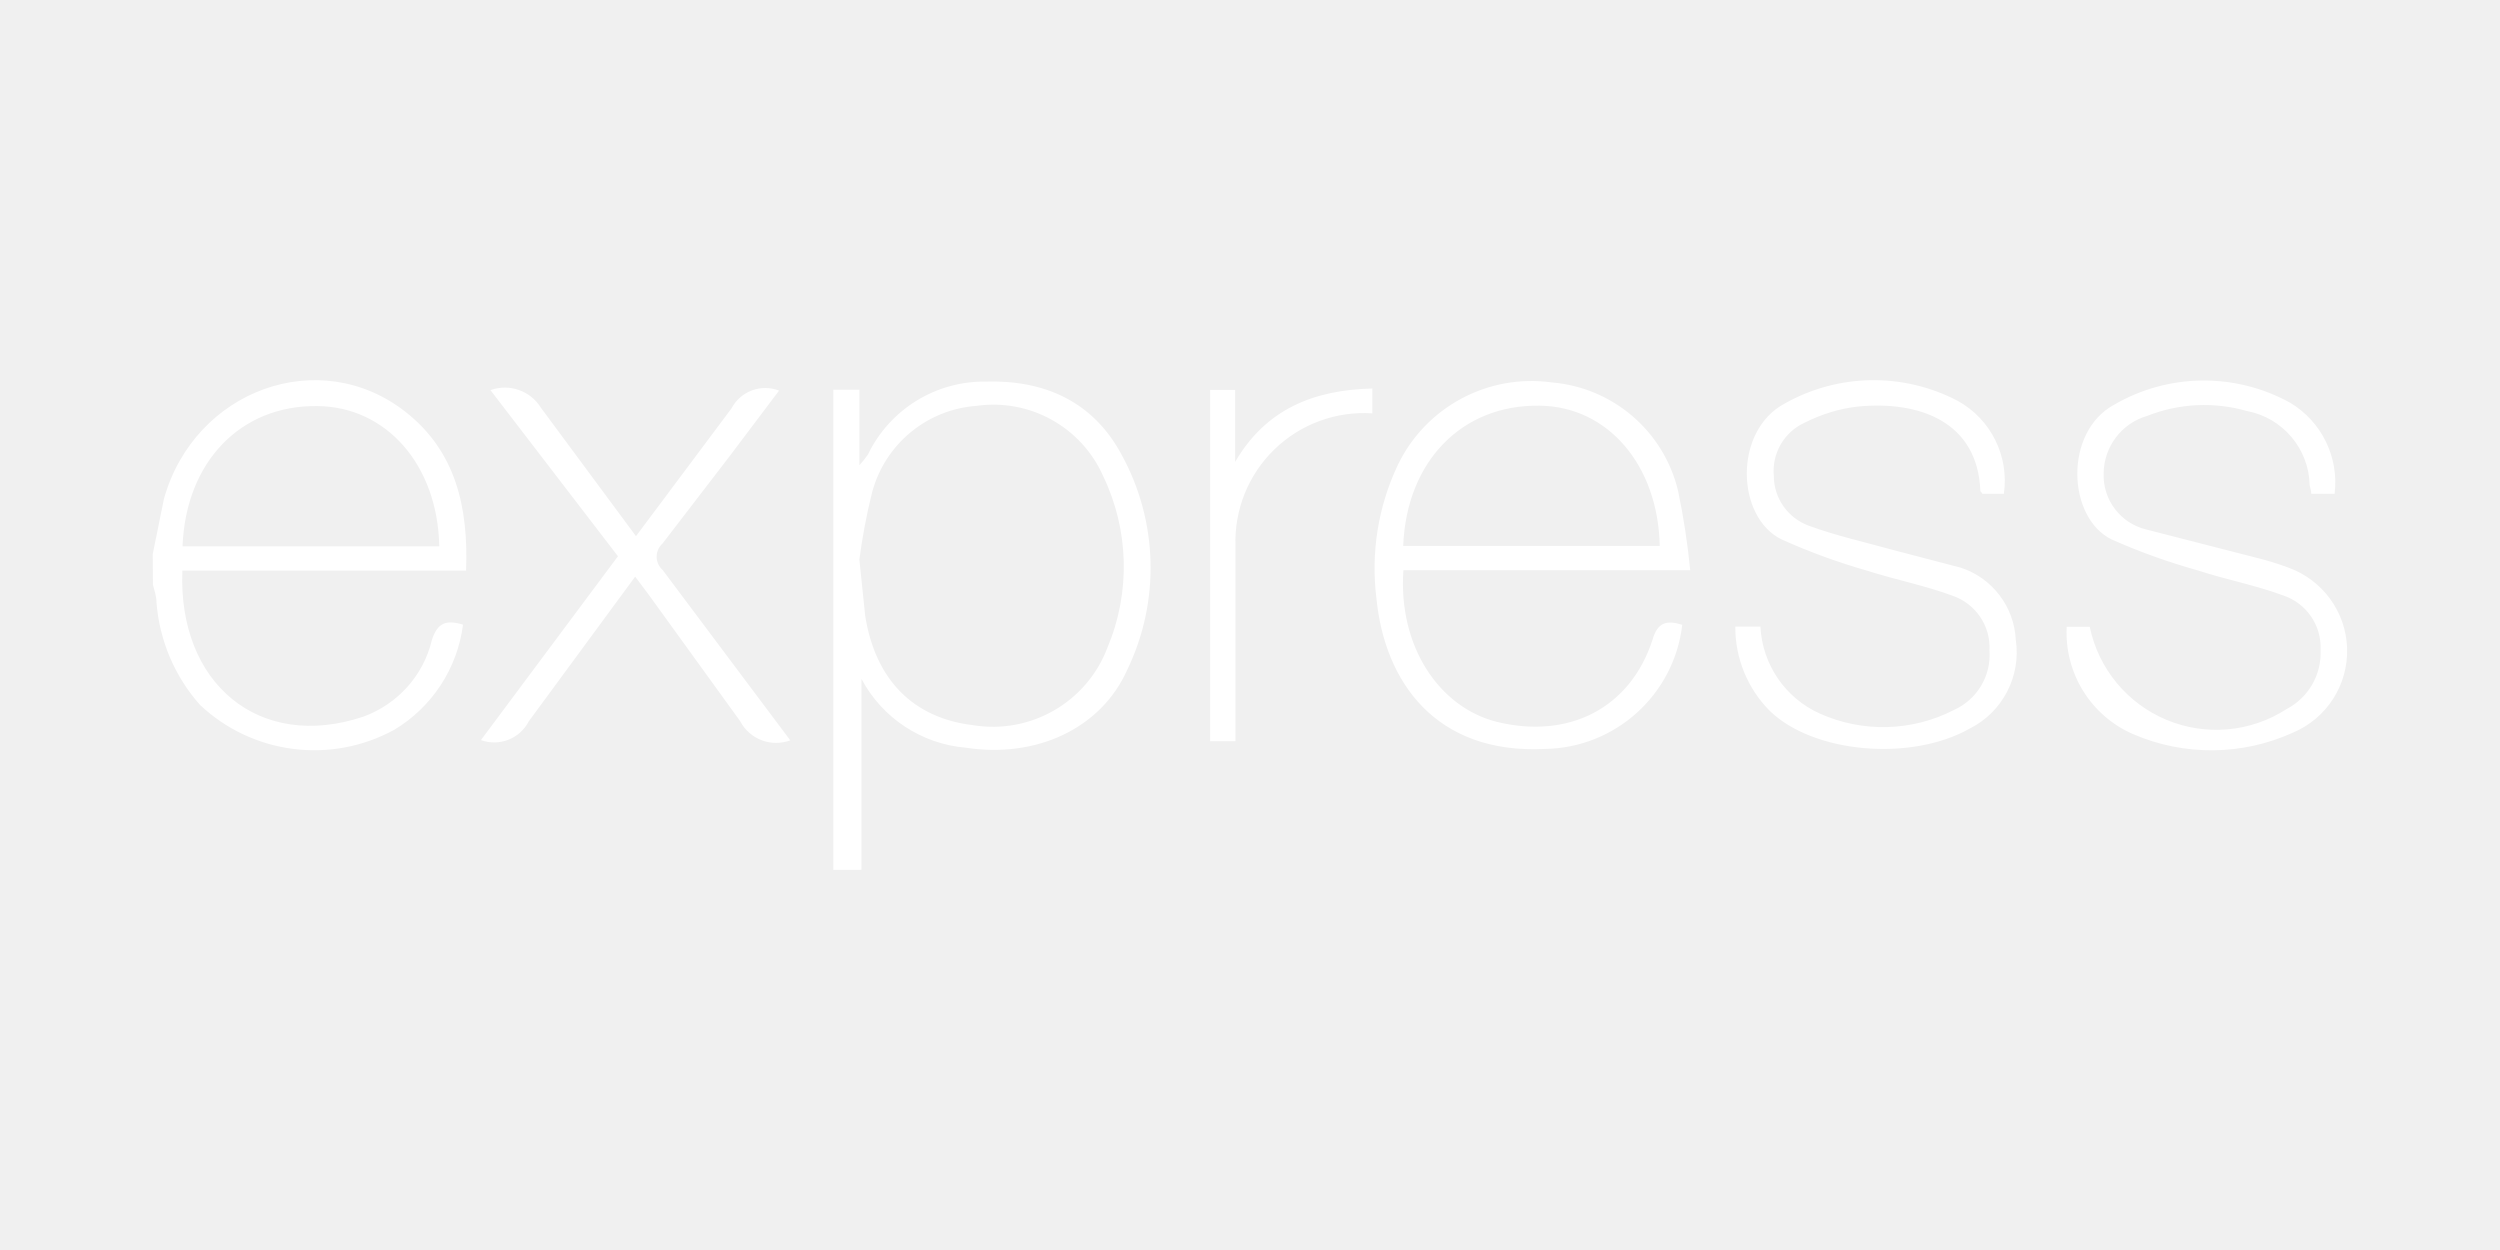
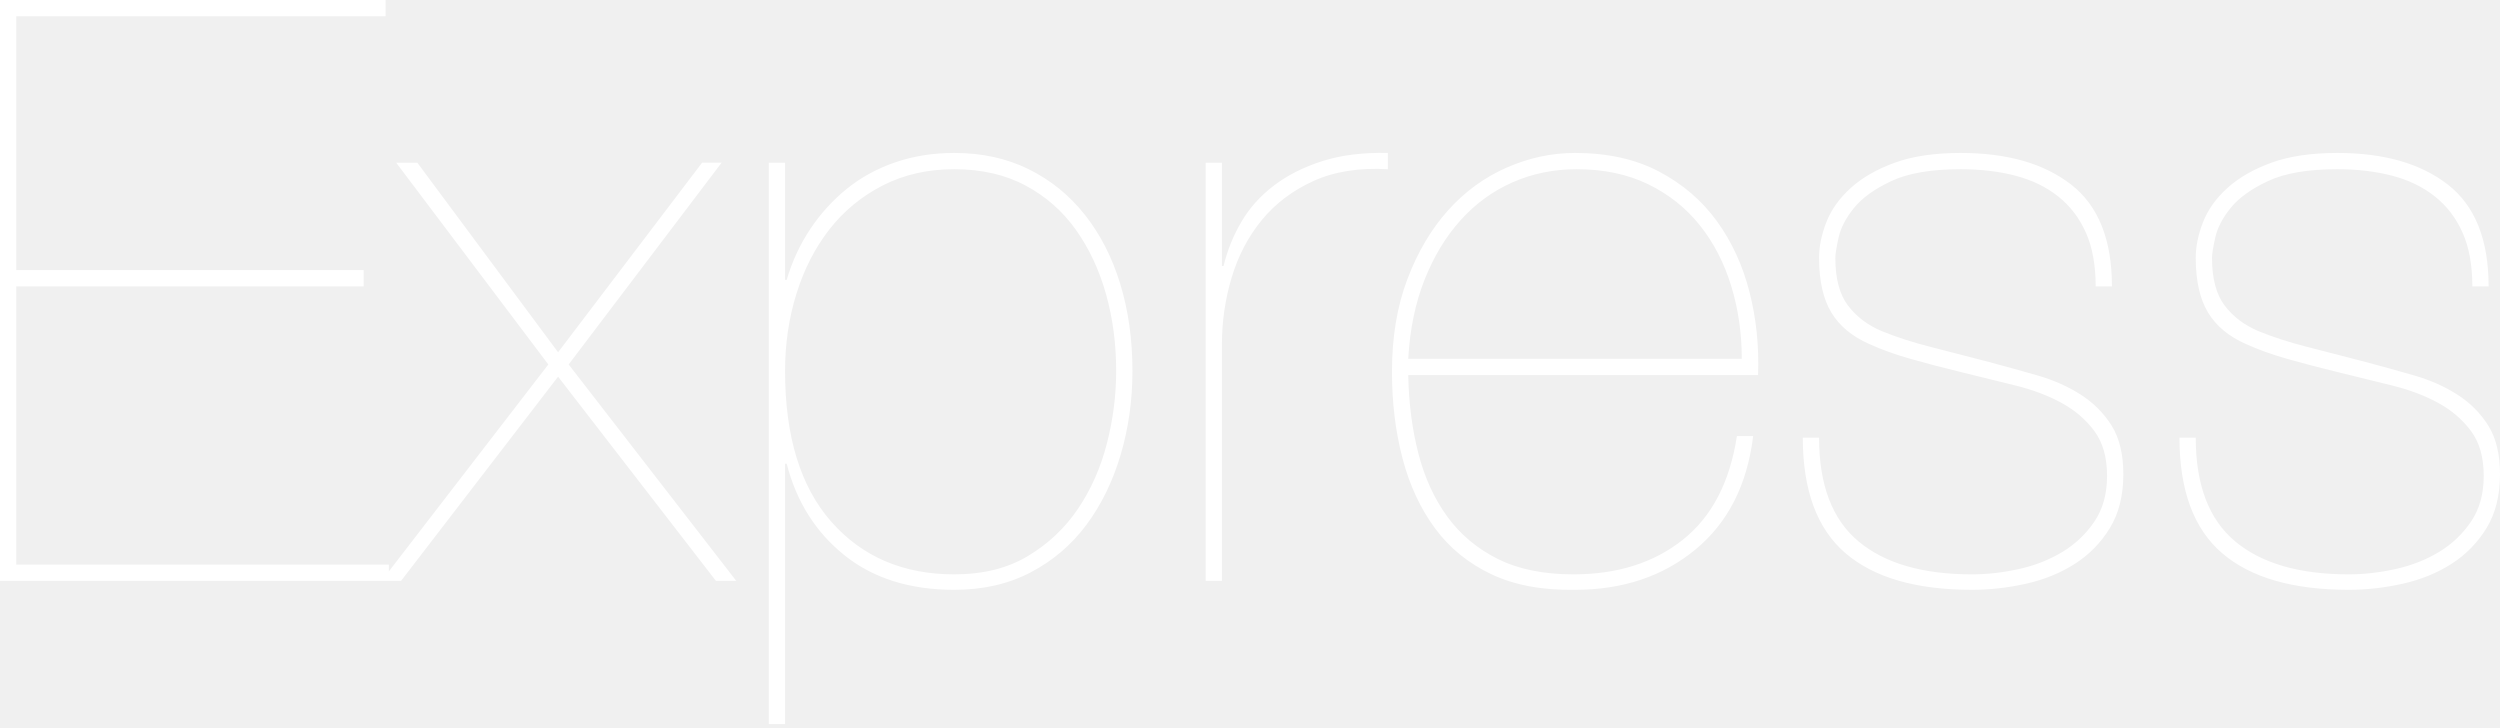
- <svg xmlns="http://www.w3.org/2000/svg" fill="#fff" width="120" height="60">
-   <path d="M40 41.753V18.708h1.25v3.625a4.74 4.74 0 0 0 .408-.511c1.044-2.166 3.246-3.533 5.65-3.506 2.85-.085 5.166.97 6.527 3.506a11.27 11.27 0 0 1 .272 10.331c-1.268 2.842-4.4 4.255-7.753 3.736a6.27 6.27 0 0 1-5.004-3.302v9.165zm1.25-14.893l.28 2.706c.494 3.08 2.315 4.9 5.174 5.242a5.88 5.88 0 0 0 6.459-3.736c1.112-2.65 1.03-5.65-.22-8.238a5.76 5.76 0 0 0-6.068-3.353 5.61 5.61 0 0 0-5.012 4.144 28.62 28.62 0 0 0-.613 3.234zm39.498 3.132a6.74 6.74 0 0 1-6.587 5.957c-5.242.264-7.702-3.217-8.093-7.234a11.59 11.59 0 0 1 1.021-6.383 7.12 7.12 0 0 1 7.412-3.974 6.81 6.81 0 0 1 6.042 5.183 34.97 34.97 0 0 1 .587 3.83H67.363c-.255 3.642 1.702 6.57 4.476 7.276 3.455.85 6.408-.647 7.48-3.932.238-.843.672-.962 1.438-.723zm-13.395-3.787h12.314c-.077-3.88-2.493-6.7-5.77-6.732-3.7-.06-6.383 2.647-6.544 6.732zm15.94 3.872H84.5a4.84 4.84 0 0 0 2.842 4.17 7.43 7.43 0 0 0 6.451-.17 2.9 2.9 0 0 0 1.702-2.851 2.63 2.63 0 0 0-1.77-2.63c-1.328-.494-2.74-.766-4.093-1.2a30 30 0 0 1-4.119-1.506c-2.18-1.064-2.315-5.208.153-6.52a8.69 8.69 0 0 1 8.306-.128c1.594.88 2.475 2.657 2.213 4.46H95.15c0-.05-.094-.094-.094-.145-.128-3.3-2.902-4.332-5.88-4.042-.9.1-1.753.372-2.553.774a2.55 2.55 0 0 0-1.48 2.553 2.55 2.55 0 0 0 1.702 2.4c1.3.477 2.68.783 4.025 1.157l3.25.85a3.84 3.84 0 0 1 2.638 3.464c.26 1.745-.63 3.46-2.204 4.255-2.842 1.608-7.523 1.183-9.608-.85-1.067-1.073-1.662-2.53-1.65-4.042zm28.78-6.374h-1.132c0-.153-.06-.3-.077-.417a3.7 3.7 0 0 0-3.013-3.557 7.43 7.43 0 0 0-4.774.23 2.9 2.9 0 0 0-2.102 2.766 2.67 2.67 0 0 0 2.042 2.689l5.174 1.328a14.39 14.39 0 0 1 1.65.502c1.65.6 2.77 2.132 2.82 3.883a4.25 4.25 0 0 1-2.6 4.04 9.47 9.47 0 0 1-7.659.077 5.31 5.31 0 0 1-3.2-5.157h1.106c.416 2.005 1.793 3.675 3.682 4.465s4.046.596 5.764-.516a3.04 3.04 0 0 0 1.634-2.842 2.63 2.63 0 0 0-1.796-2.613c-1.328-.494-2.74-.757-4.093-1.2a30.15 30.15 0 0 1-4.144-1.489c-2.128-1.047-2.298-5.157.128-6.468a8.57 8.57 0 0 1 8.442-.094 4.45 4.45 0 0 1 2.136 4.366zm-74.13 11.83a1.95 1.95 0 0 1-2.417-.919l-4.4-6.085-.638-.85-5.106 6.944a1.87 1.87 0 0 1-2.298.902l6.578-8.825-6.12-7.974c.908-.328 1.92.028 2.425.85l4.56 6.16 4.587-6.136a1.83 1.83 0 0 1 2.281-.851L35.02 21.9l-3.217 4.187a.85.85 0 0 0 0 1.268l6.127 8.178zm27.93-16.892v1.2a6.17 6.17 0 0 0-6.57 6.374q0 4.204 0 8.408v.953h-1.217v-16.86h1.2v3.455c1.472-2.52 3.744-3.455 6.595-3.523zM7.333 26.59l.536-2.647c1.472-5.234 7.472-7.412 11.6-4.17 2.417 1.898 3.02 4.587 2.902 7.617H8.754c-.22 5.412 3.685 8.68 8.68 7.012 1.646-.6 2.885-1.968 3.293-3.668.264-.85.7-.996 1.498-.75a6.91 6.91 0 0 1-3.302 5.047 8 8 0 0 1-9.319-1.191c-1.216-1.367-1.95-3.095-2.093-4.92 0-.3-.1-.58-.17-.85q-.01-.757-.01-1.48zm1.438-.366h12.314c-.077-3.923-2.553-6.706-5.855-6.732-3.676-.05-6.306 2.672-6.468 6.715z" />
+ <svg xmlns="http://www.w3.org/2000/svg" viewBox="0 0 512 149">
+   <path d="M3.332 115.629V58.648h71.144v-3.333H3.332V3.332h75.642V0H0v118.961h79.64v-3.332H3.333zm140.455-82.307l-29.49 38.821-28.825-38.82H81.14l31.157 41.32L78.14 118.96h3.999l32.156-41.82 32.323 41.82h4.165l-34.322-44.319 31.323-41.32h-3.998zm16.994 114.963V94.97h.333c2 7.775 5.943 14.023 11.83 18.744 5.887 4.72 13.384 7.081 22.492 7.081 5.887 0 11.108-1.194 15.662-3.582s8.358-5.637 11.413-9.747c3.054-4.11 5.387-8.886 6.998-14.329 1.61-5.442 2.416-11.163 2.416-17.16 0-6.443-.834-12.386-2.5-17.828-1.666-5.443-4.082-10.164-7.247-14.162-3.166-3.999-6.998-7.11-11.497-9.33-4.498-2.222-9.58-3.333-15.245-3.333-4.332 0-8.358.639-12.079 1.916-3.721 1.278-7.025 3.082-9.913 5.415a36.674 36.674 0 0 0-7.498 8.247c-2.11 3.166-3.721 6.637-4.832 10.414h-.333V33.322h-3.332v114.963h3.332zm34.655-30.657c-10.44 0-18.827-3.582-25.158-10.746-6.331-7.164-9.497-17.467-9.497-30.907 0-5.554.778-10.83 2.333-15.828 1.555-4.998 3.804-9.386 6.747-13.162 2.944-3.777 6.582-6.776 10.913-8.997 4.332-2.222 9.22-3.333 14.662-3.333 5.554 0 10.414 1.111 14.579 3.333 4.165 2.221 7.609 5.248 10.33 9.08s4.776 8.22 6.165 13.162c1.388 4.943 2.082 10.191 2.082 15.745 0 4.999-.638 9.97-1.916 14.912-1.277 4.943-3.249 9.386-5.915 13.33-2.665 3.942-6.08 7.163-10.246 9.663-4.166 2.499-9.192 3.748-15.079 3.748zm54.816 1.333V70.477c0-4.665.666-9.22 2-13.662 1.332-4.443 3.387-8.359 6.164-11.746 2.777-3.388 6.303-6.054 10.58-7.998 4.276-1.944 9.358-2.749 15.245-2.416v-3.332c-5.11-.11-9.58.444-13.412 1.666-3.833 1.222-7.137 2.888-9.914 4.999-2.777 2.11-4.998 4.581-6.664 7.414a33.15 33.15 0 0 0-3.666 9.08h-.333v-21.16h-3.332v85.64h3.332zm38.154-42.153h71.643c.223-5.887-.36-11.551-1.749-16.994-1.388-5.443-3.61-10.275-6.664-14.495-3.055-4.221-6.998-7.609-11.83-10.164-4.832-2.555-10.58-3.832-17.244-3.832-4.777 0-9.442 1-13.996 3-4.554 1.999-8.553 4.914-11.996 8.746-3.443 3.832-6.22 8.525-8.33 14.08-2.11 5.553-3.166 11.884-3.166 18.993 0 6.331.722 12.246 2.166 17.744 1.444 5.498 3.665 10.275 6.664 14.329 3 4.054 6.86 7.192 11.58 9.413 4.72 2.222 10.413 3.277 17.078 3.166 9.774 0 17.994-2.75 24.658-8.247 6.665-5.499 10.608-13.246 11.83-23.243h-3.332c-1.444 9.442-5.138 16.523-11.08 21.243-5.943 4.721-13.412 7.081-22.41 7.081-6.109 0-11.274-1.055-15.495-3.165-4.22-2.11-7.664-4.999-10.33-8.664-2.665-3.666-4.637-7.97-5.914-12.913-1.278-4.942-1.972-10.302-2.083-16.078zm68.311-3.332h-68.31c.332-5.998 1.443-11.385 3.331-16.161 1.889-4.777 4.36-8.859 7.415-12.246 3.054-3.388 6.609-5.97 10.663-7.748 4.054-1.777 8.414-2.666 13.079-2.666 5.554 0 10.44 1.028 14.662 3.083 4.22 2.055 7.747 4.86 10.58 8.414 2.832 3.554 4.97 7.692 6.414 12.412 1.444 4.721 2.166 9.692 2.166 14.912zm72.477-14.828h3.332c0-9.553-2.777-16.495-8.33-20.827-5.555-4.332-13.108-6.498-22.66-6.498-5.332 0-9.83.667-13.496 2-3.665 1.332-6.664 3.054-8.997 5.164-2.332 2.11-3.998 4.443-4.998 6.998-1 2.555-1.5 4.999-1.5 7.331 0 4.665.833 8.386 2.5 11.163 1.666 2.777 4.276 4.943 7.83 6.498 2.444 1.11 5.22 2.11 8.331 3 3.11.888 6.72 1.832 10.83 2.831 3.665.89 7.275 1.778 10.83 2.666 3.554.889 6.692 2.083 9.413 3.582 2.722 1.5 4.943 3.416 6.665 5.749 1.721 2.332 2.582 5.387 2.582 9.163 0 3.666-.86 6.776-2.582 9.33a20.815 20.815 0 0 1-6.581 6.249c-2.666 1.61-5.638 2.776-8.914 3.498-3.277.722-6.47 1.083-9.58 1.083-10.108 0-17.856-2.249-23.243-6.747-5.387-4.499-8.08-11.58-8.08-21.244h-3.333c0 10.775 2.916 18.661 8.747 23.66 5.832 4.998 14.468 7.497 25.909 7.497 3.665 0 7.358-.417 11.08-1.25 3.72-.833 7.053-2.193 9.996-4.082a22.592 22.592 0 0 0 7.164-7.33c1.833-3 2.75-6.665 2.75-10.997 0-4.11-.806-7.442-2.416-9.997-1.611-2.554-3.721-4.665-6.332-6.331-2.61-1.666-5.553-2.971-8.83-3.915a516.08 516.08 0 0 0-9.914-2.75 1726.675 1726.675 0 0 0-12.246-3.165c-3.498-.889-6.747-1.944-9.746-3.166-2.888-1.222-5.193-2.971-6.915-5.248-1.722-2.277-2.582-5.526-2.582-9.747 0-.777.222-2.166.666-4.165.444-2 1.5-4.027 3.166-6.082 1.666-2.054 4.22-3.887 7.664-5.498 3.443-1.61 8.164-2.416 14.162-2.416 4.11 0 7.858.445 11.246 1.333 3.388.889 6.304 2.305 8.747 4.249 2.444 1.944 4.332 4.415 5.665 7.414 1.333 3 2 6.665 2 10.997zm77.141 0h3.332c0-9.553-2.776-16.495-8.33-20.827-5.554-4.332-13.107-6.498-22.66-6.498-5.331 0-9.83.667-13.495 2-3.666 1.332-6.665 3.054-8.997 5.164-2.333 2.11-3.999 4.443-4.999 6.998-1 2.555-1.499 4.999-1.499 7.331 0 4.665.833 8.386 2.5 11.163 1.665 2.777 4.276 4.943 7.83 6.498 2.444 1.11 5.22 2.11 8.33 3 3.11.888 6.72 1.832 10.83 2.831 3.666.89 7.276 1.778 10.83 2.666 3.555.889 6.692 2.083 9.414 3.582 2.721 1.5 4.943 3.416 6.664 5.749 1.722 2.332 2.583 5.387 2.583 9.163 0 3.666-.861 6.776-2.583 9.33a20.815 20.815 0 0 1-6.58 6.249c-2.667 1.61-5.638 2.776-8.915 3.498-3.276.722-6.47 1.083-9.58 1.083-10.108 0-17.855-2.249-23.242-6.747-5.388-4.499-8.081-11.58-8.081-21.244h-3.332c0 10.775 2.915 18.661 8.747 23.66 5.831 4.998 14.467 7.497 25.908 7.497 3.666 0 7.359-.417 11.08-1.25 3.72-.833 7.053-2.193 9.997-4.082a22.592 22.592 0 0 0 7.164-7.33c1.833-3 2.749-6.665 2.749-10.997 0-4.11-.805-7.442-2.416-9.997-1.61-2.554-3.72-4.665-6.331-6.331-2.61-1.666-5.554-2.971-8.83-3.915a516.071 516.071 0 0 0-9.914-2.75 1726.65 1726.65 0 0 0-12.246-3.165c-3.499-.889-6.748-1.944-9.747-3.166-2.888-1.222-5.193-2.971-6.914-5.248-1.722-2.277-2.583-5.526-2.583-9.747 0-.777.222-2.166.667-4.165.444-2 1.5-4.027 3.165-6.082 1.666-2.054 4.221-3.887 7.664-5.498 3.444-1.61 8.164-2.416 14.163-2.416 4.11 0 7.858.445 11.246 1.333 3.388.889 6.303 2.305 8.747 4.249 2.444 1.944 4.332 4.415 5.665 7.414 1.333 3 2 6.665 2 10.997z" fill="#fff" />
</svg>
